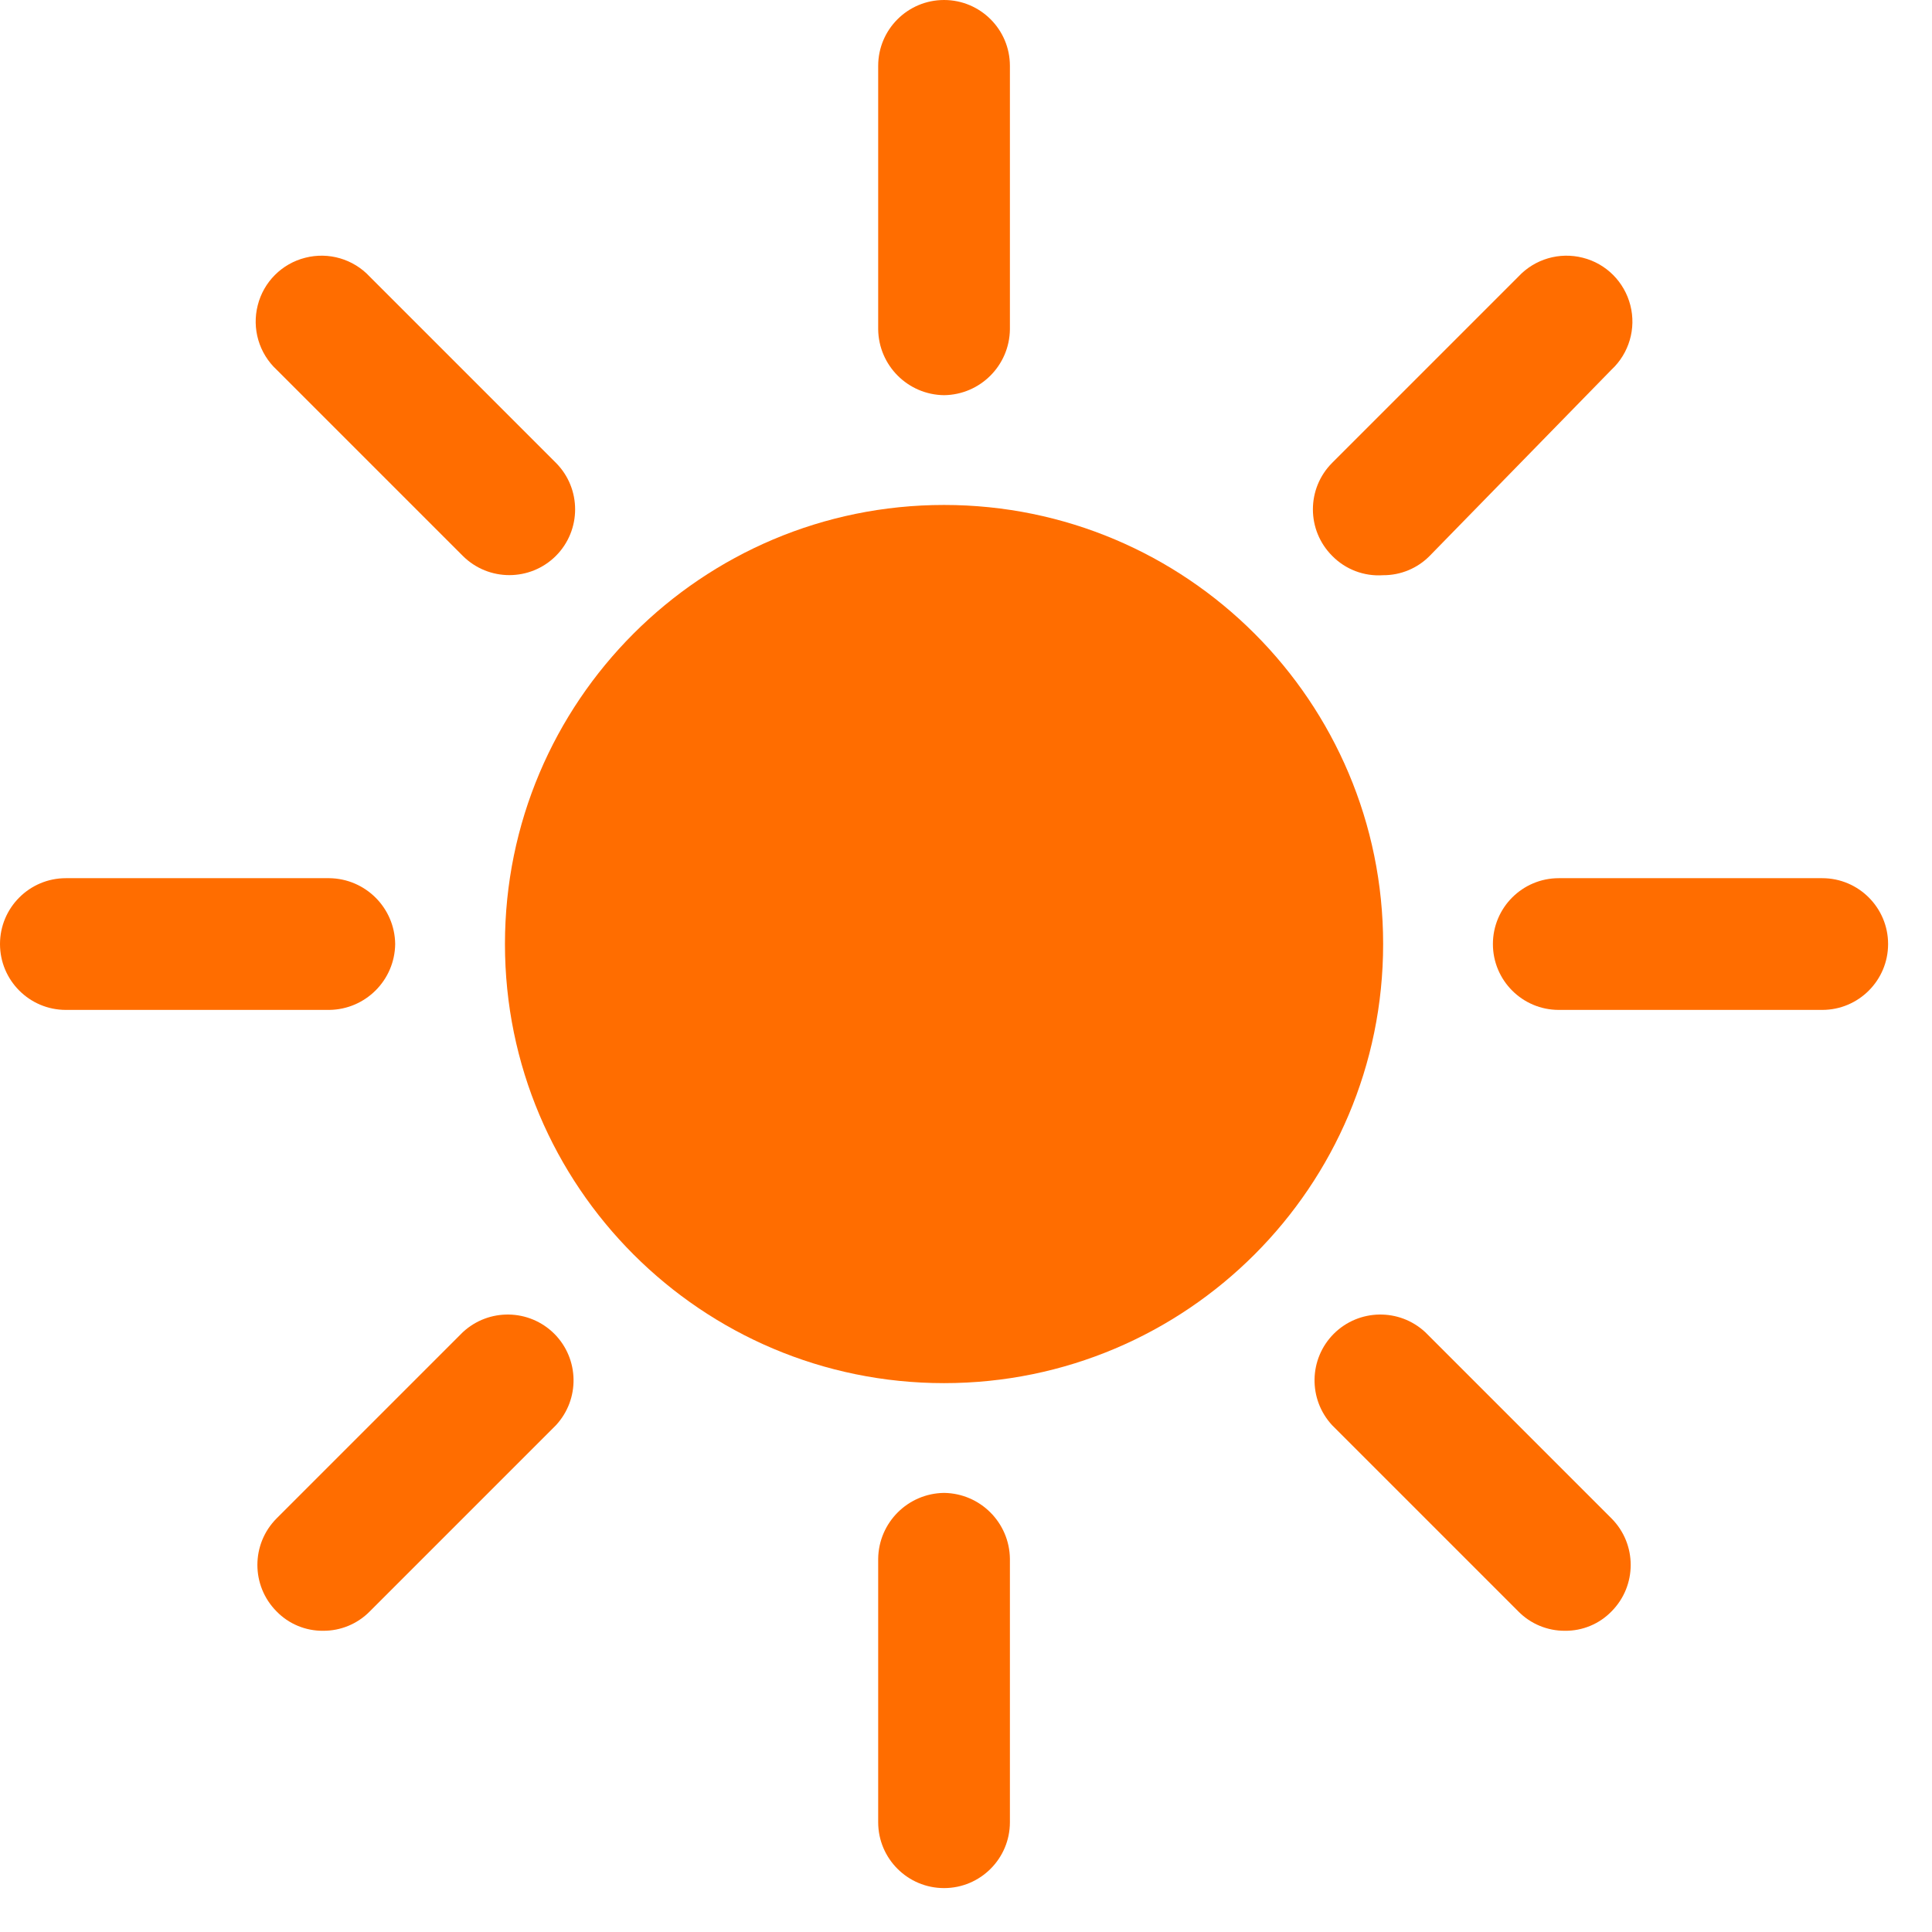
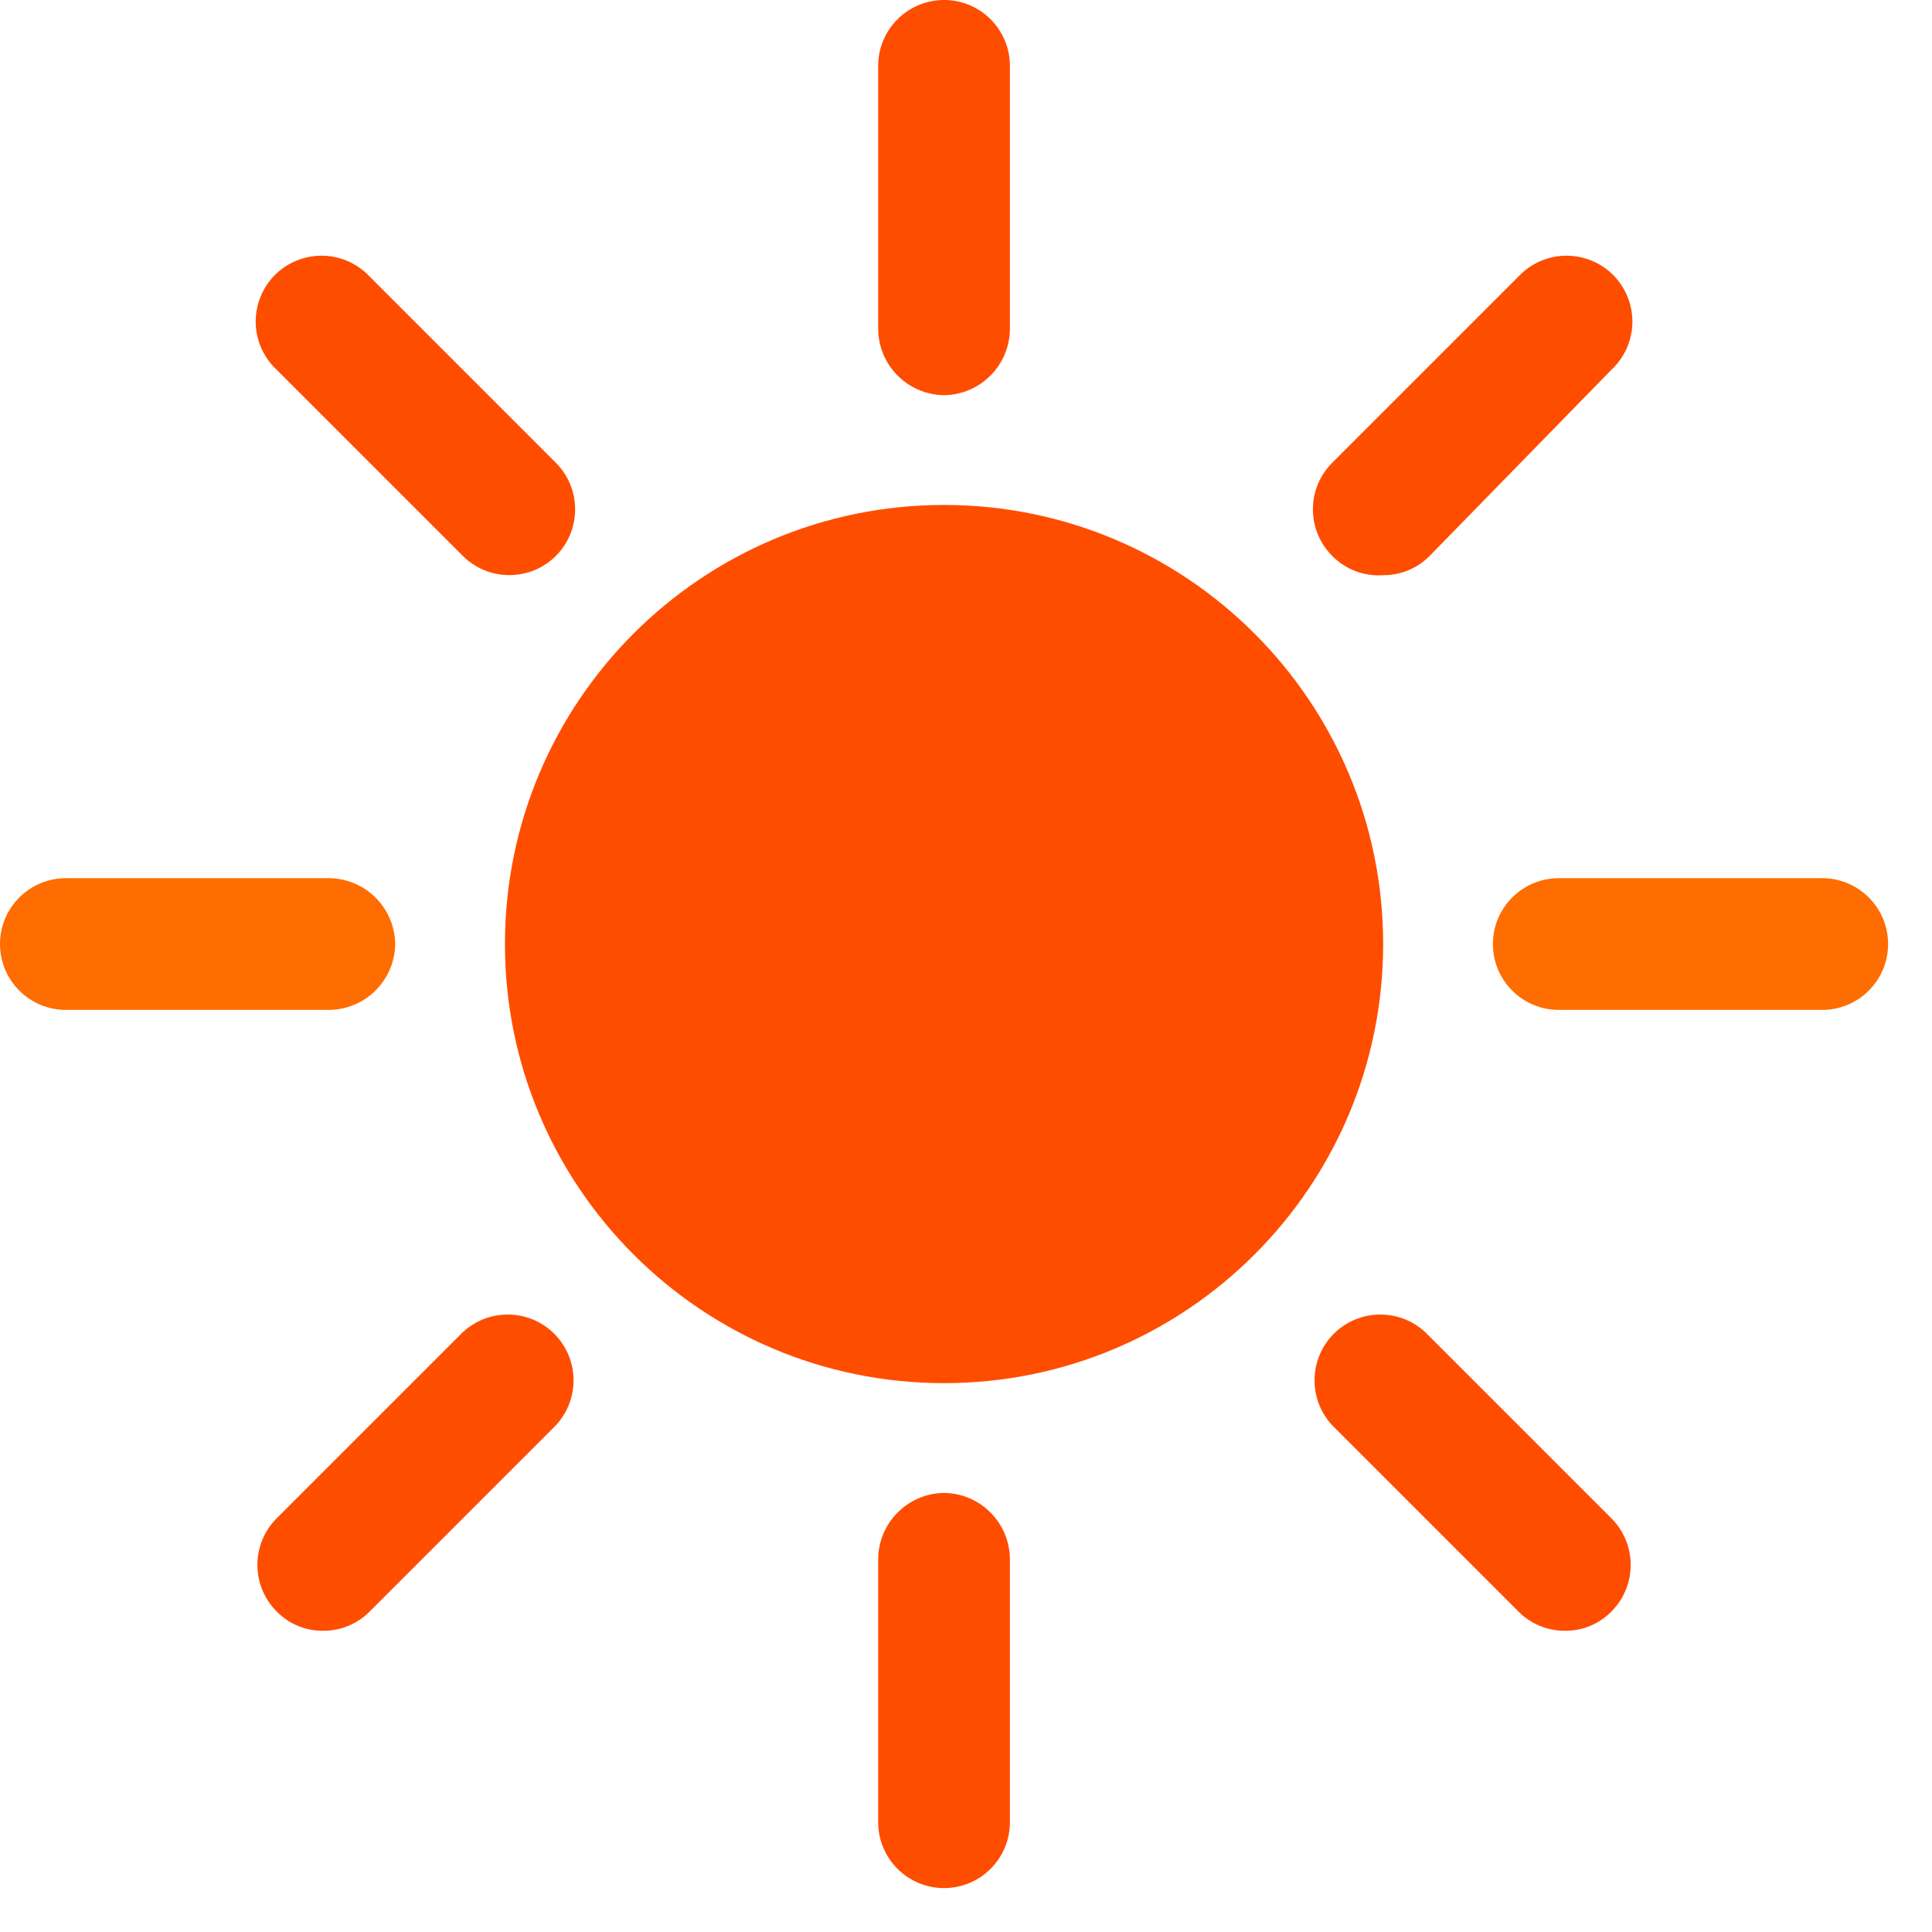
<svg xmlns="http://www.w3.org/2000/svg" width="22" height="22" viewBox="0 0 22 22" fill="none">
-   <path d="M15.75 10.75C15.75 13.511 13.511 15.75 10.75 15.75C7.989 15.75 5.75 13.511 5.75 10.75C5.75 7.989 7.989 5.75 10.75 5.75C13.511 5.75 15.75 7.989 15.75 10.75Z" fill="#ff6d00" />
-   <path d="M10.75 4.5C11.162 4.495 11.495 4.162 11.5 3.75V0.75C11.5 0.336 11.164 0 10.75 0C10.336 0 10 0.336 10 0.75V3.75C10.005 4.162 10.338 4.495 10.75 4.5Z" fill="#ff6d00" />
-   <path d="M10.75 17C10.338 17.005 10.005 17.338 10 17.75V20.75C10 21.164 10.336 21.5 10.75 21.5C11.164 21.5 11.5 21.164 11.5 20.75V17.75C11.495 17.338 11.162 17.005 10.75 17Z" fill="#ff6d00" />
-   <path d="M5.27 6.33C5.563 6.622 6.037 6.622 6.33 6.33C6.622 6.037 6.622 5.563 6.33 5.27L4.21 3.15C4.023 2.949 3.741 2.867 3.476 2.935C3.21 3.002 3.002 3.21 2.935 3.476C2.867 3.741 2.949 4.023 3.15 4.21L5.27 6.33Z" fill="#ff6d00" />
-   <path d="M16.23 15.17C15.934 14.895 15.474 14.903 15.188 15.188C14.903 15.474 14.895 15.934 15.17 16.23L17.29 18.35C17.43 18.492 17.621 18.571 17.82 18.57C18.019 18.572 18.211 18.493 18.35 18.35C18.642 18.057 18.642 17.583 18.35 17.29L16.23 15.17Z" fill="#ff6d00" />
+   <path d="M15.75 10.75C15.75 13.511 13.511 15.75 10.75 15.75C7.989 15.75 5.75 13.511 5.75 10.75C5.75 7.989 7.989 5.75 10.75 5.75C13.511 5.75 15.75 7.989 15.75 10.75Z" fill="#ff4d00" />
+   <path d="M10.75 4.5C11.162 4.495 11.495 4.162 11.5 3.75V0.75C11.5 0.336 11.164 0 10.75 0C10.336 0 10 0.336 10 0.75V3.75C10.005 4.162 10.338 4.495 10.75 4.5Z" fill="#ff4d00" />
+   <path d="M10.75 17C10.338 17.005 10.005 17.338 10 17.75V20.75C10 21.164 10.336 21.5 10.75 21.5C11.164 21.5 11.5 21.164 11.5 20.75V17.75C11.495 17.338 11.162 17.005 10.75 17Z" fill="#ff4d00" />
+   <path d="M5.27 6.33C5.563 6.622 6.037 6.622 6.33 6.33C6.622 6.037 6.622 5.563 6.33 5.27L4.21 3.15C4.023 2.949 3.741 2.867 3.476 2.935C3.21 3.002 3.002 3.21 2.935 3.476C2.867 3.741 2.949 4.023 3.15 4.21L5.27 6.33Z" fill="#ff4d00" />
+   <path d="M16.23 15.17C15.934 14.895 15.474 14.903 15.188 15.188C14.903 15.474 14.895 15.934 15.17 16.23L17.29 18.35C17.43 18.492 17.621 18.571 17.82 18.57C18.019 18.572 18.211 18.493 18.35 18.35C18.642 18.057 18.642 17.583 18.35 17.29L16.23 15.17Z" fill="#ff4d00" />
  <path d="M4.5 10.75C4.495 10.338 4.162 10.005 3.75 10H0.75C0.336 10 0 10.336 0 10.75C0 11.164 0.336 11.5 0.75 11.5H3.75C4.162 11.495 4.495 11.162 4.5 10.75Z" fill="#ff6d00" />
  <path d="M20.75 10H17.75C17.336 10 17 10.336 17 10.75C17 11.164 17.336 11.5 17.75 11.5H20.75C21.164 11.5 21.5 11.164 21.5 10.75C21.5 10.336 21.164 10 20.75 10Z" fill="#ff6d00" />
-   <path d="M5.27 15.17L3.15 17.29C2.858 17.583 2.858 18.057 3.15 18.35C3.289 18.493 3.481 18.572 3.68 18.57C3.879 18.571 4.07 18.492 4.21 18.35L6.33 16.23C6.605 15.934 6.597 15.474 6.312 15.188C6.026 14.903 5.566 14.895 5.27 15.17Z" fill="#ff6d00" />
-   <path d="M15.75 6.55C15.949 6.551 16.14 6.472 16.28 6.33L18.35 4.21C18.551 4.023 18.633 3.741 18.565 3.476C18.497 3.21 18.29 3.002 18.024 2.935C17.759 2.867 17.477 2.949 17.29 3.15L15.17 5.27C14.877 5.563 14.877 6.037 15.17 6.33C15.322 6.485 15.534 6.565 15.75 6.55Z" fill="#ff6d00" />
+   <path d="M5.27 15.17L3.15 17.29C2.858 17.583 2.858 18.057 3.15 18.35C3.289 18.493 3.481 18.572 3.68 18.57C3.879 18.571 4.07 18.492 4.21 18.35L6.33 16.23C6.605 15.934 6.597 15.474 6.312 15.188C6.026 14.903 5.566 14.895 5.27 15.17Z" fill="#ff4d00" />
+   <path d="M15.75 6.55C15.949 6.551 16.14 6.472 16.28 6.33L18.35 4.21C18.551 4.023 18.633 3.741 18.565 3.476C18.497 3.21 18.29 3.002 18.024 2.935C17.759 2.867 17.477 2.949 17.29 3.15L15.17 5.27C14.877 5.563 14.877 6.037 15.17 6.33C15.322 6.485 15.534 6.565 15.75 6.55Z" fill="#ff4d00" />
</svg>
